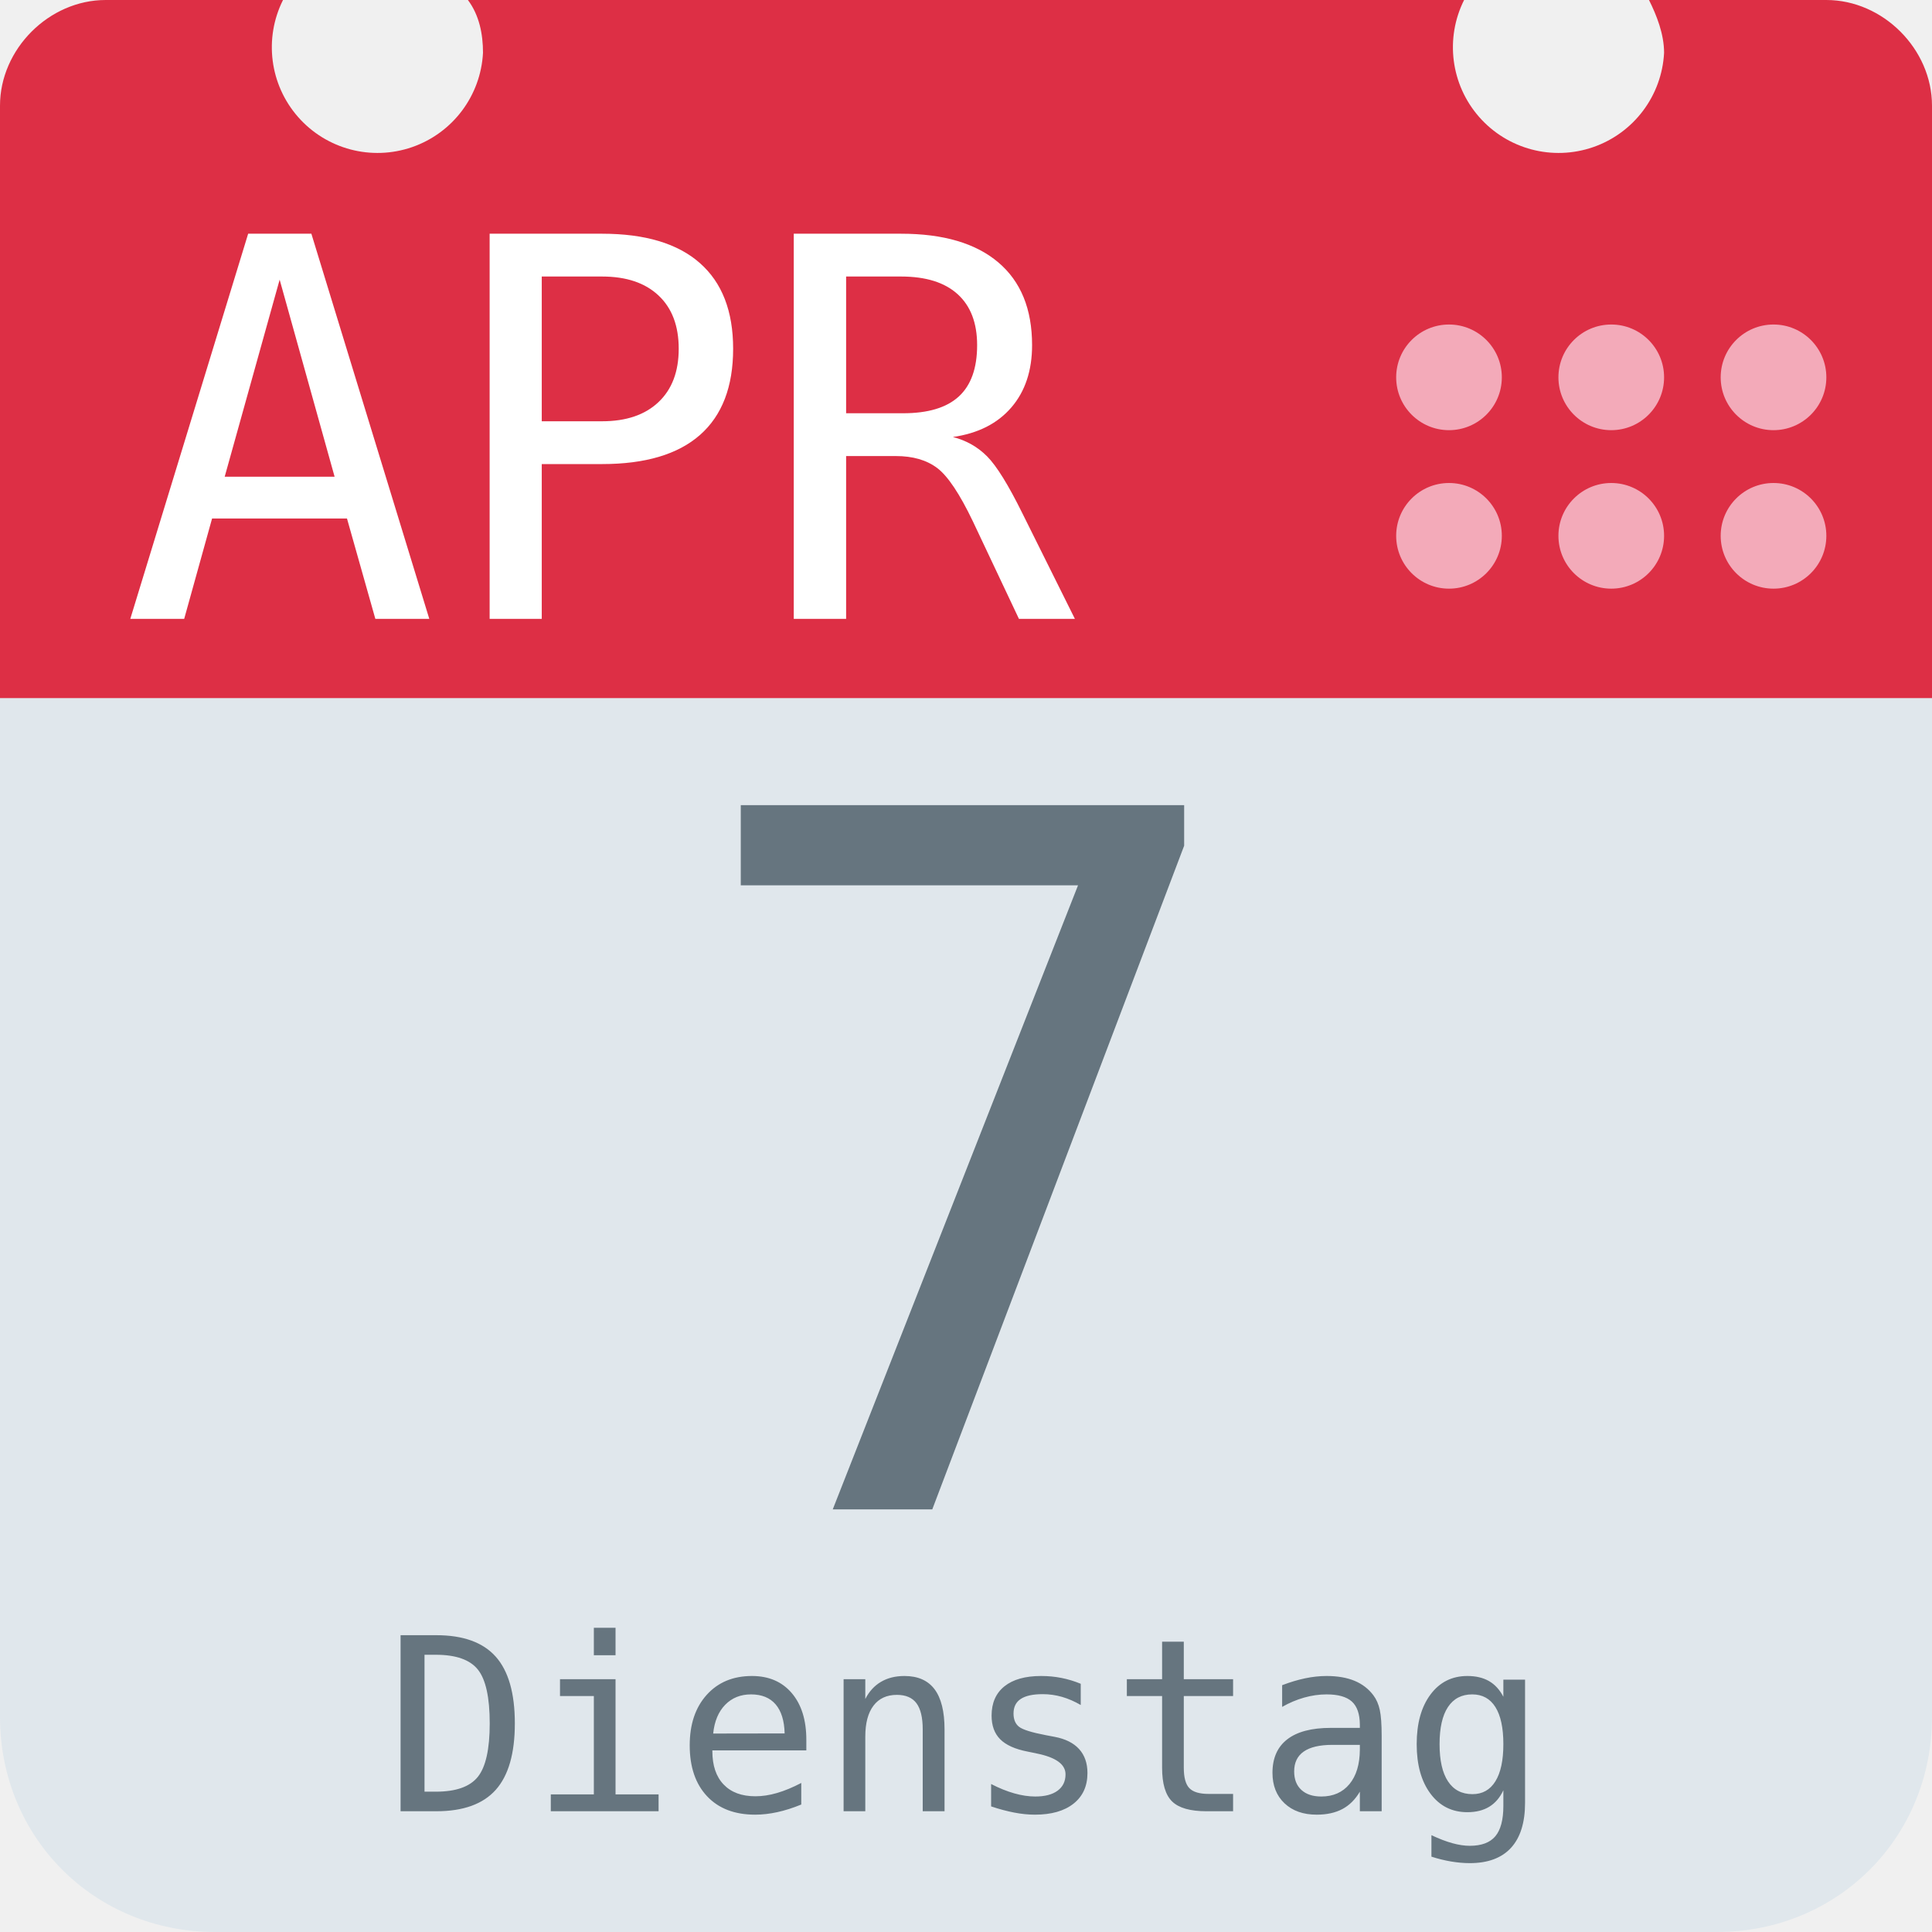
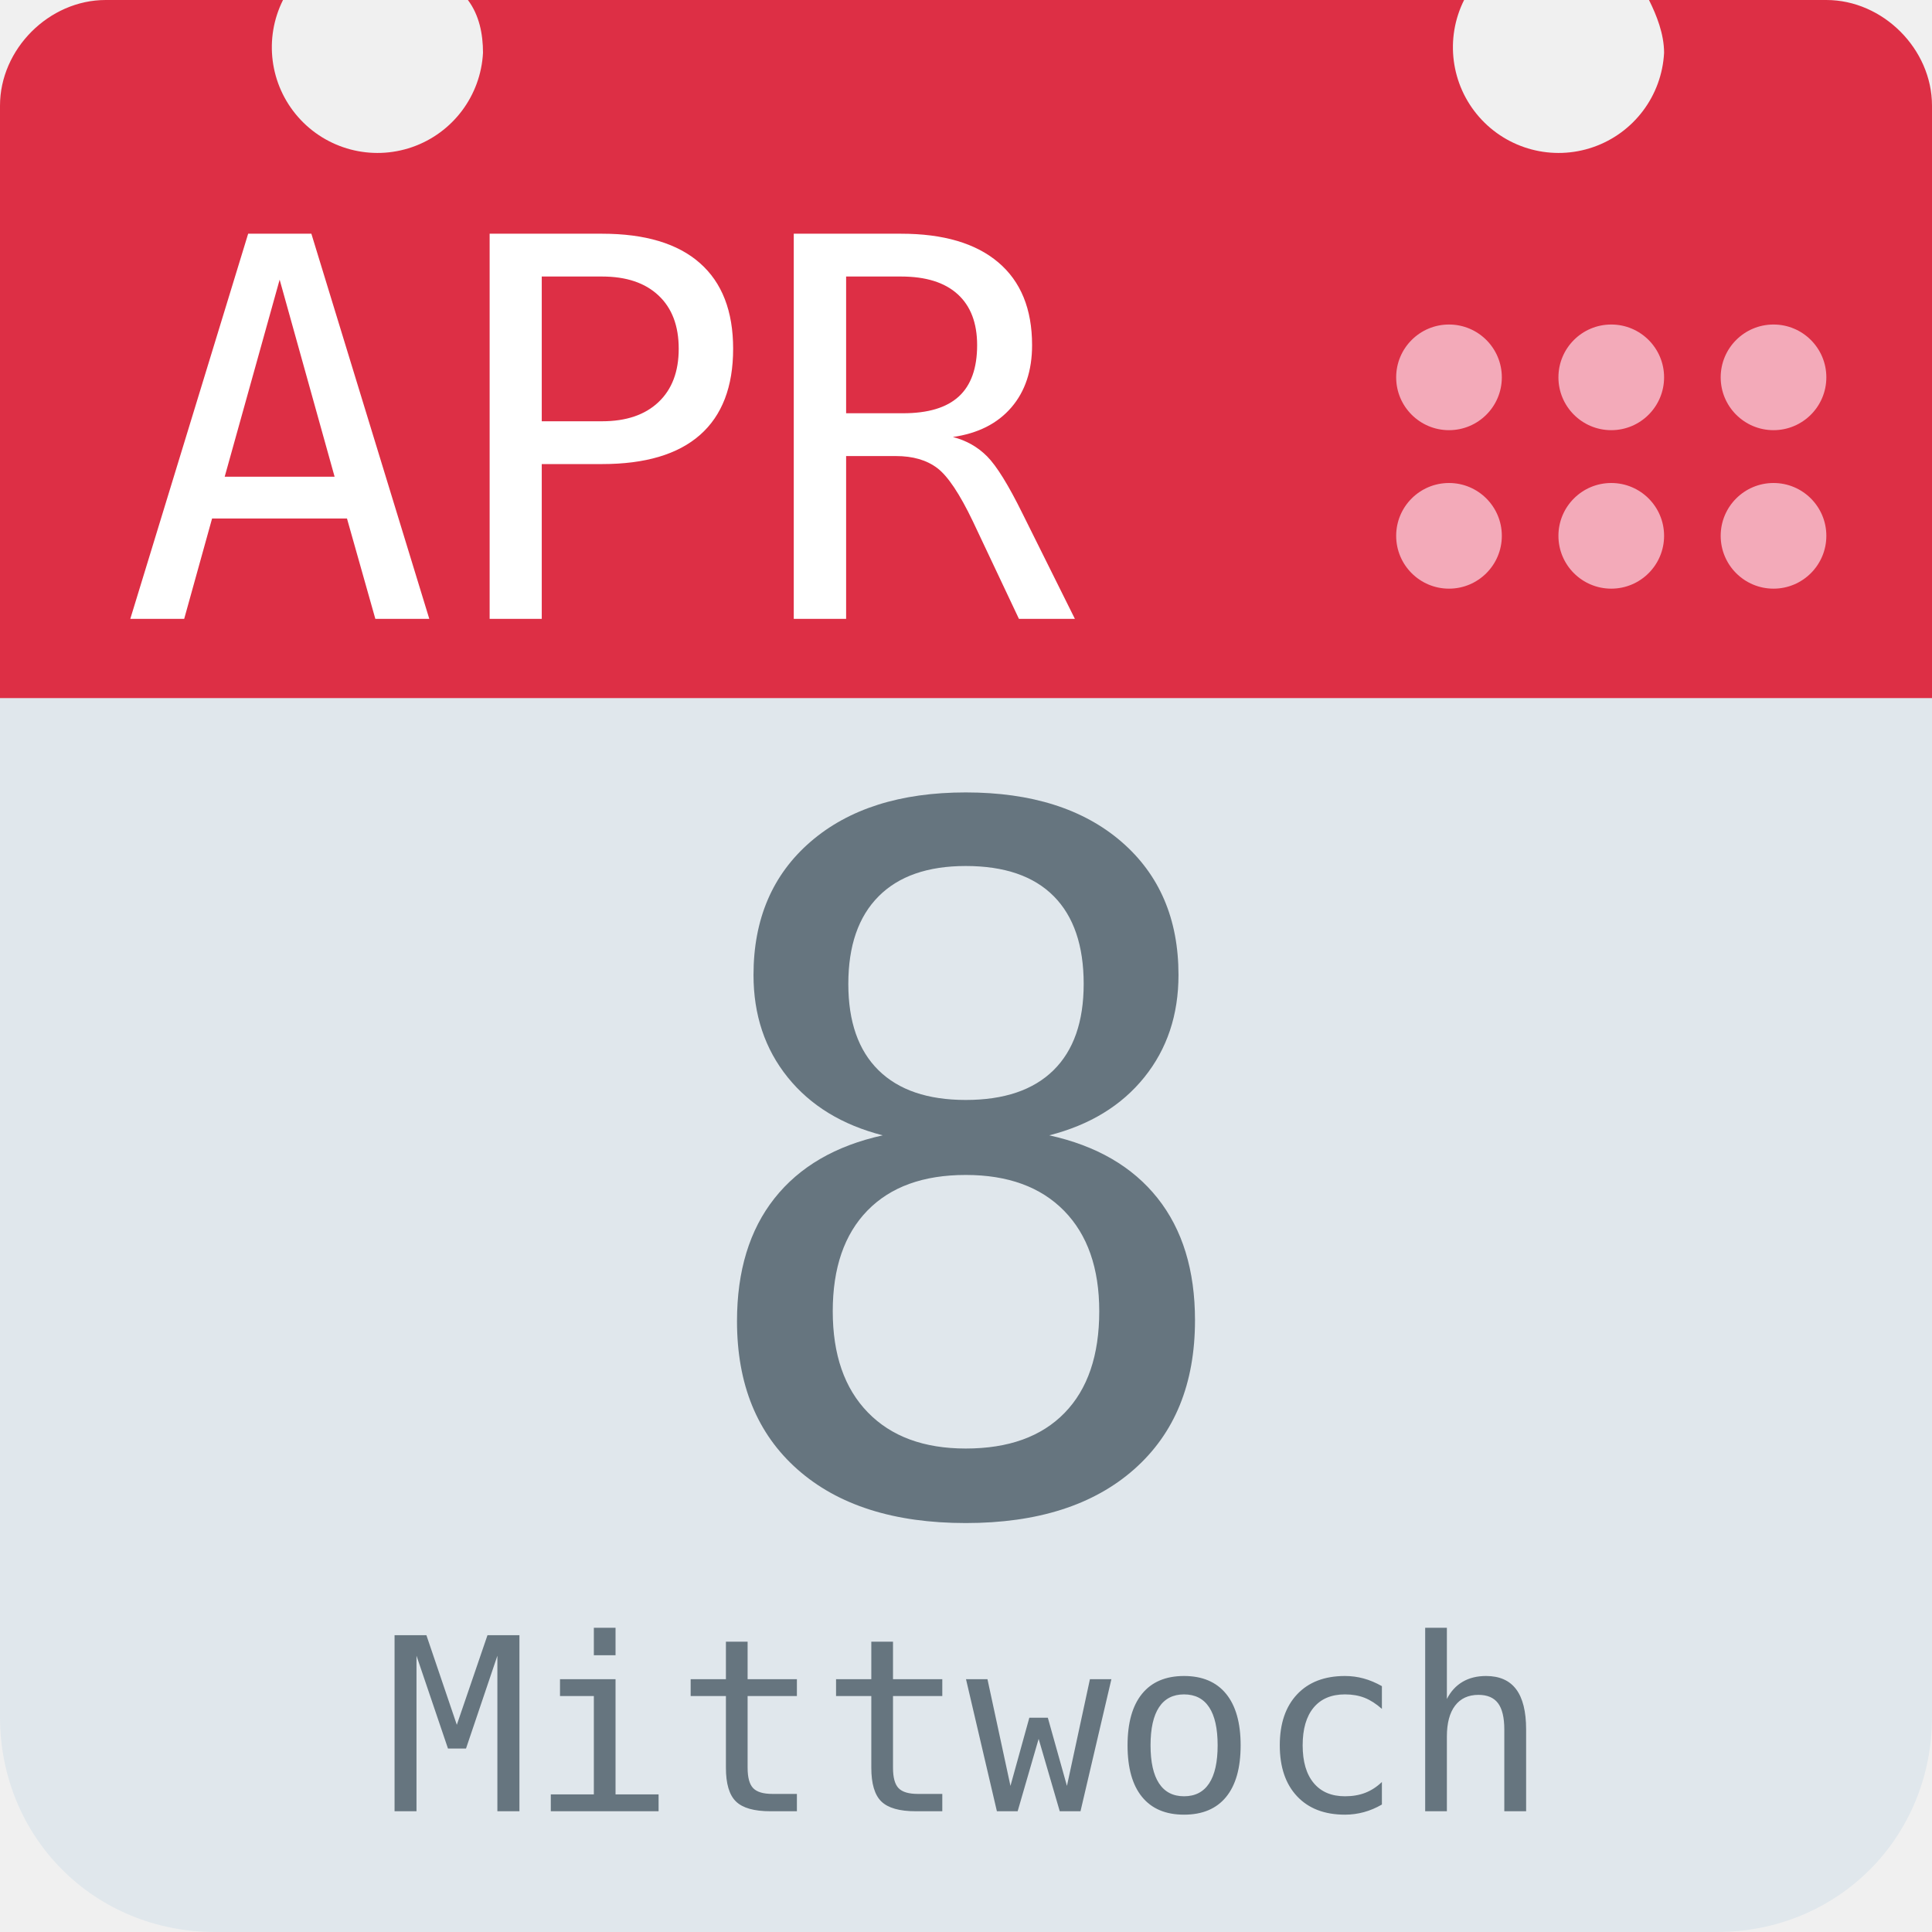
<svg xmlns="http://www.w3.org/2000/svg" aria-label="Calendar" role="img" viewBox="0 0 512 512">
  <path d="M512 455c0 32-25 57-57 57H57c-32 0-57-25-57-57V128c0-31 25-57 57-57h398c32 0 57 26 57 57z" fill="#e0e7ec" />
  <path d="M484 0h-47c2 4 4 9 4 14a28 28 0 1 1-53-14H124c3 4 4 9 4 14A28 28 0 1 1 75 0H28C13 0 0 13 0 28v157h512V28c0-15-13-28-28-28z" fill="#dd2f45" />
  <g fill="#f3aab9">
    <circle cx="470" cy="142" r="14" />
    <circle cx="470" cy="100" r="14" />
    <circle cx="427" cy="142" r="14" />
    <circle cx="427" cy="100" r="14" />
    <circle cx="384" cy="142" r="14" />
    <circle cx="384" cy="100" r="14" />
  </g>
  <text id="month" x="32" y="164" fill="#fff" font-family="monospace" font-size="140px" style="text-anchor: left">APR</text>
-   <text id="day" x="256" y="400" fill="#66757f" font-family="monospace" font-size="256px" style="text-anchor: middle">7</text>
-   <text id="weekday" x="256" y="480" fill="#66757f" font-family="monospace" font-size="64px" style="text-anchor: middle">Dienstag</text>
+   <text id="day" x="256" y="400" fill="#66757f" font-family="monospace" font-size="256px" style="text-anchor: middle">8</text>
+   <text id="weekday" x="256" y="480" fill="#66757f" font-family="monospace" font-size="64px" style="text-anchor: middle">Mittwoch</text>
</svg>
